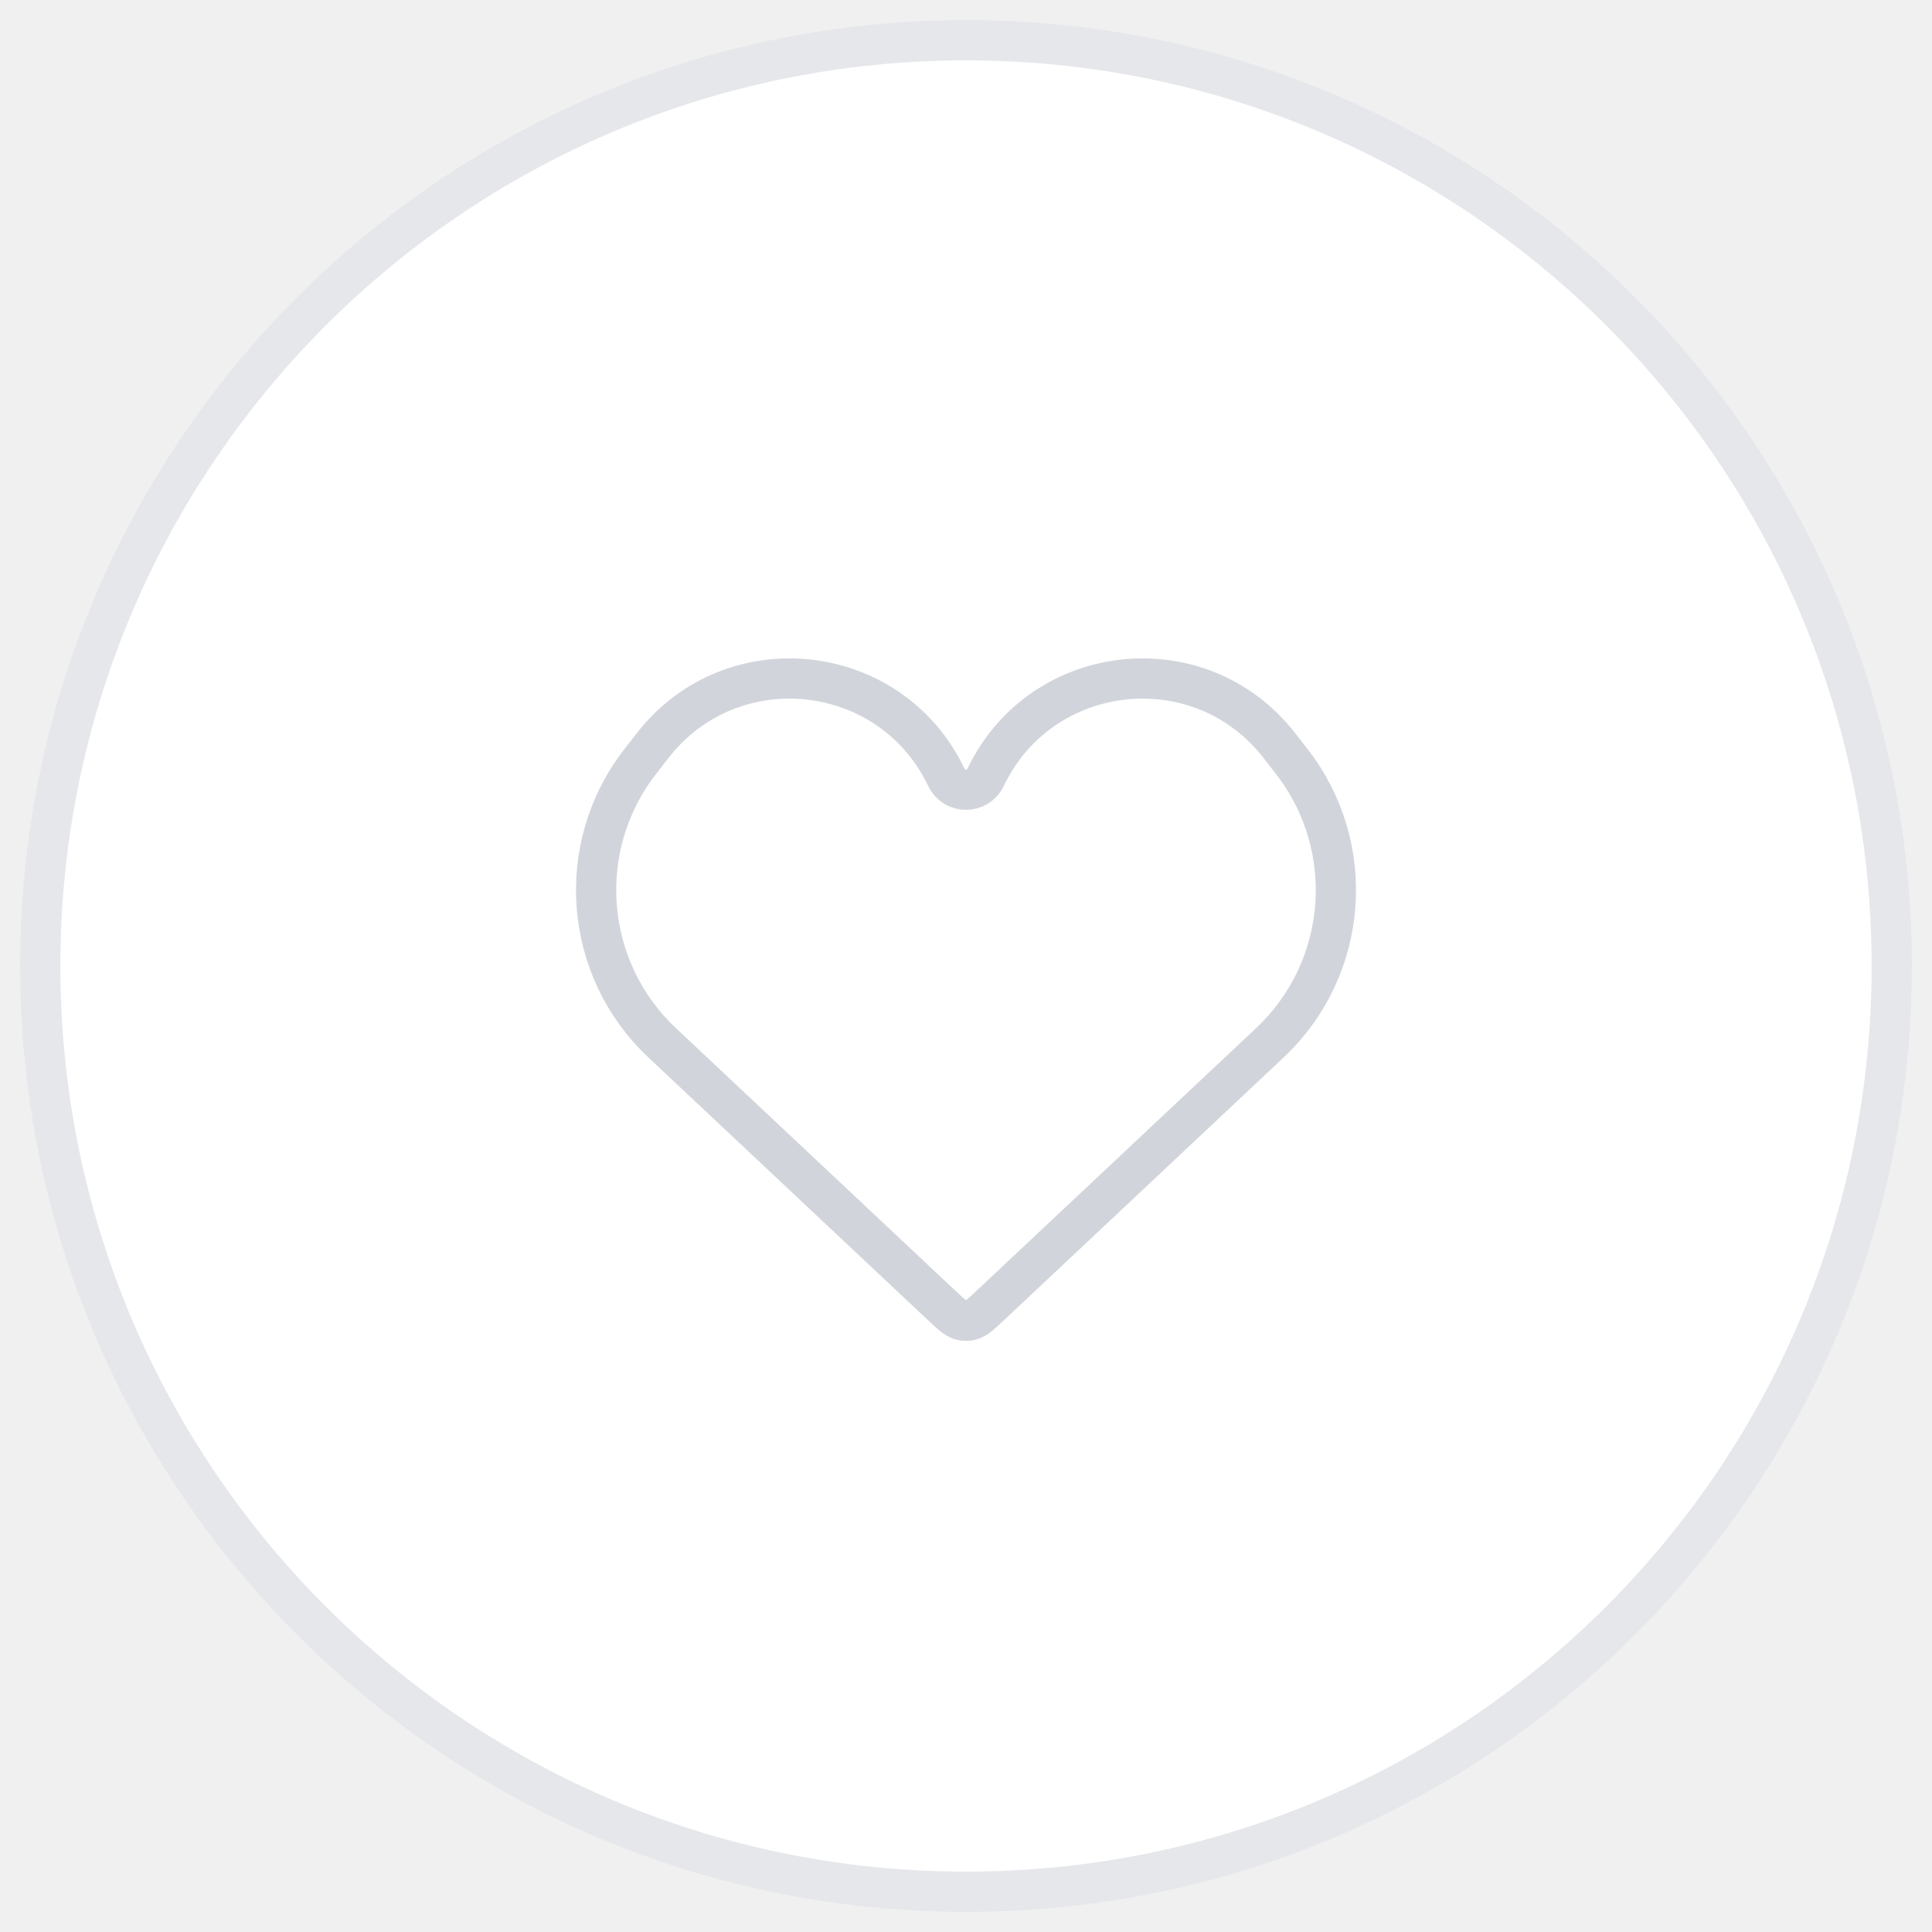
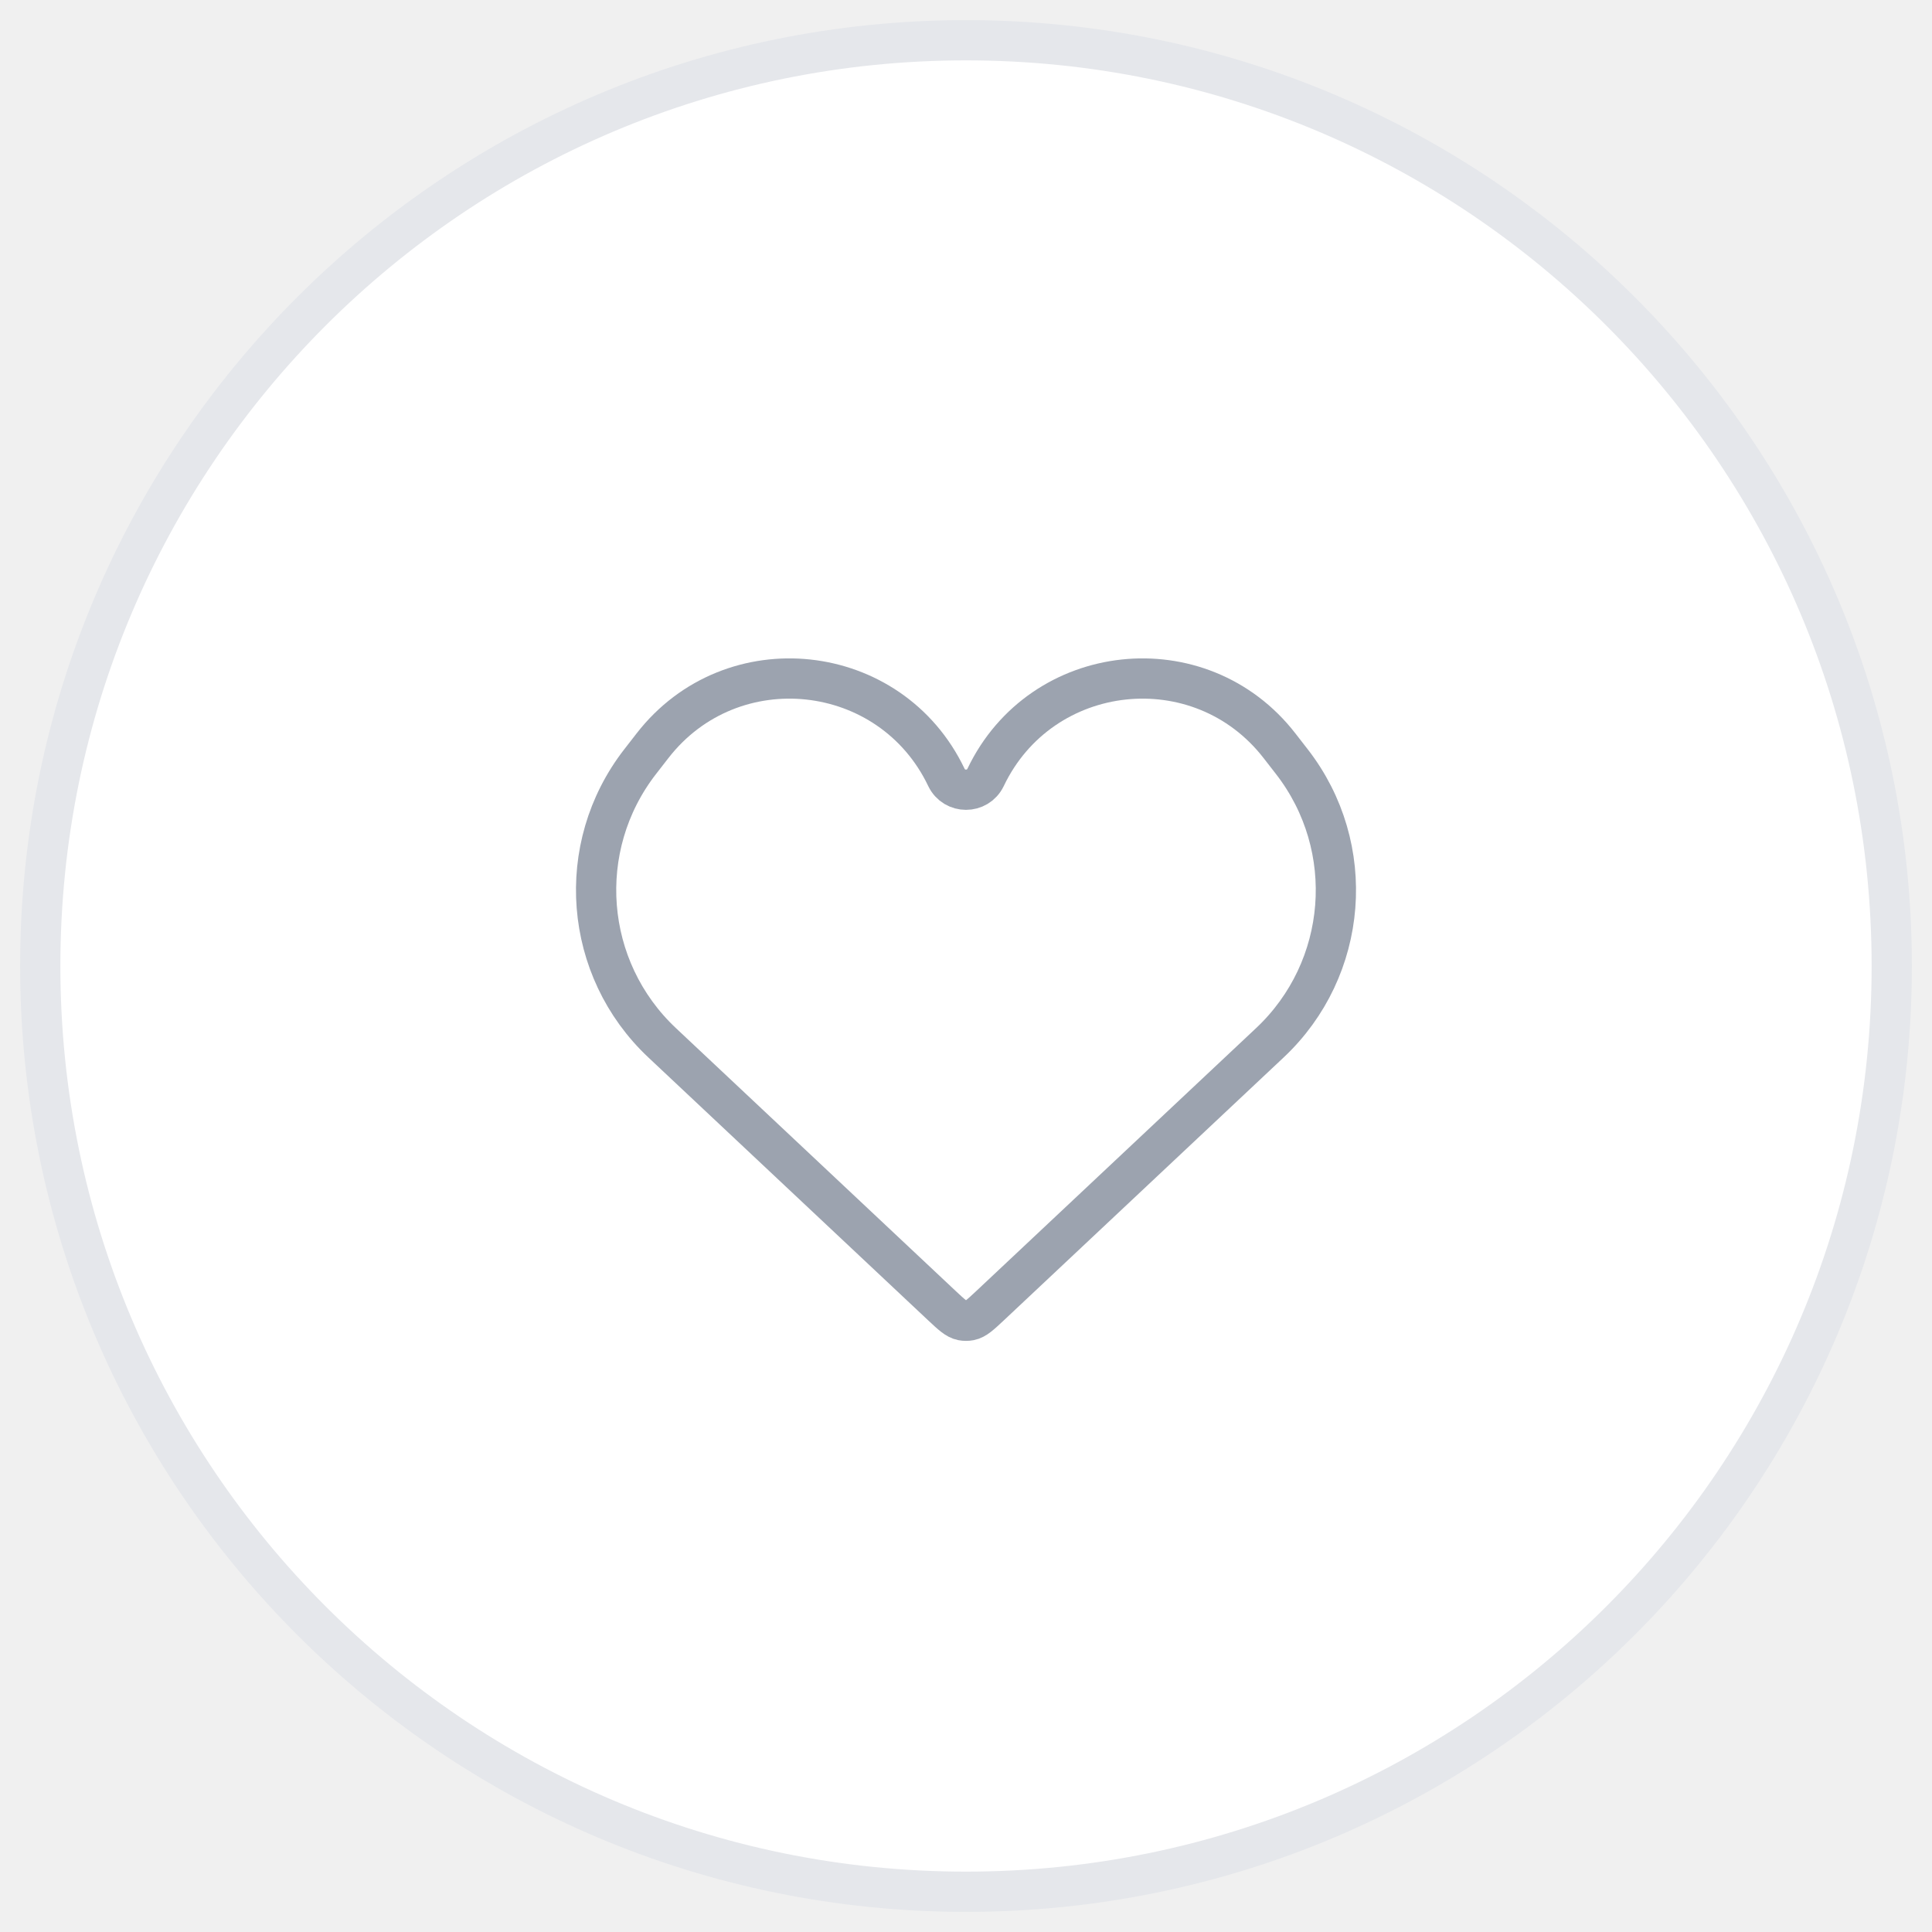
<svg xmlns="http://www.w3.org/2000/svg" width="48" height="48" viewBox="0 0 48 48" fill="none">
  <circle cx="24" cy="24" r="23" fill="white" stroke="#E5E7EB" strokeWidth="2" />
-   <path d="M16.451 25.908L23.403 32.44C23.643 32.664 23.762 32.777 23.904 32.805C23.967 32.817 24.033 32.817 24.096 32.805C24.238 32.777 24.357 32.664 24.597 32.44L31.549 25.908C33.505 24.071 33.743 21.047 32.098 18.926L31.788 18.527C29.82 15.991 25.87 16.416 24.487 19.314C24.291 19.723 23.709 19.723 23.513 19.314C22.13 16.416 18.18 15.991 16.212 18.527L15.902 18.926C14.257 21.047 14.495 24.071 16.451 25.908Z" stroke="#D1D5DB" strokeWidth="2" />
+   <path d="M16.451 25.908L23.403 32.44C23.643 32.664 23.762 32.777 23.904 32.805C23.967 32.817 24.033 32.817 24.096 32.805C24.238 32.777 24.357 32.664 24.597 32.44L31.549 25.908C33.505 24.071 33.743 21.047 32.098 18.926L31.788 18.527C29.82 15.991 25.87 16.416 24.487 19.314C24.291 19.723 23.709 19.723 23.513 19.314C22.13 16.416 18.18 15.991 16.212 18.527L15.902 18.926C14.257 21.047 14.495 24.071 16.451 25.908Z" stroke="#9CA3AF" strokeWidth="2" />
</svg>
